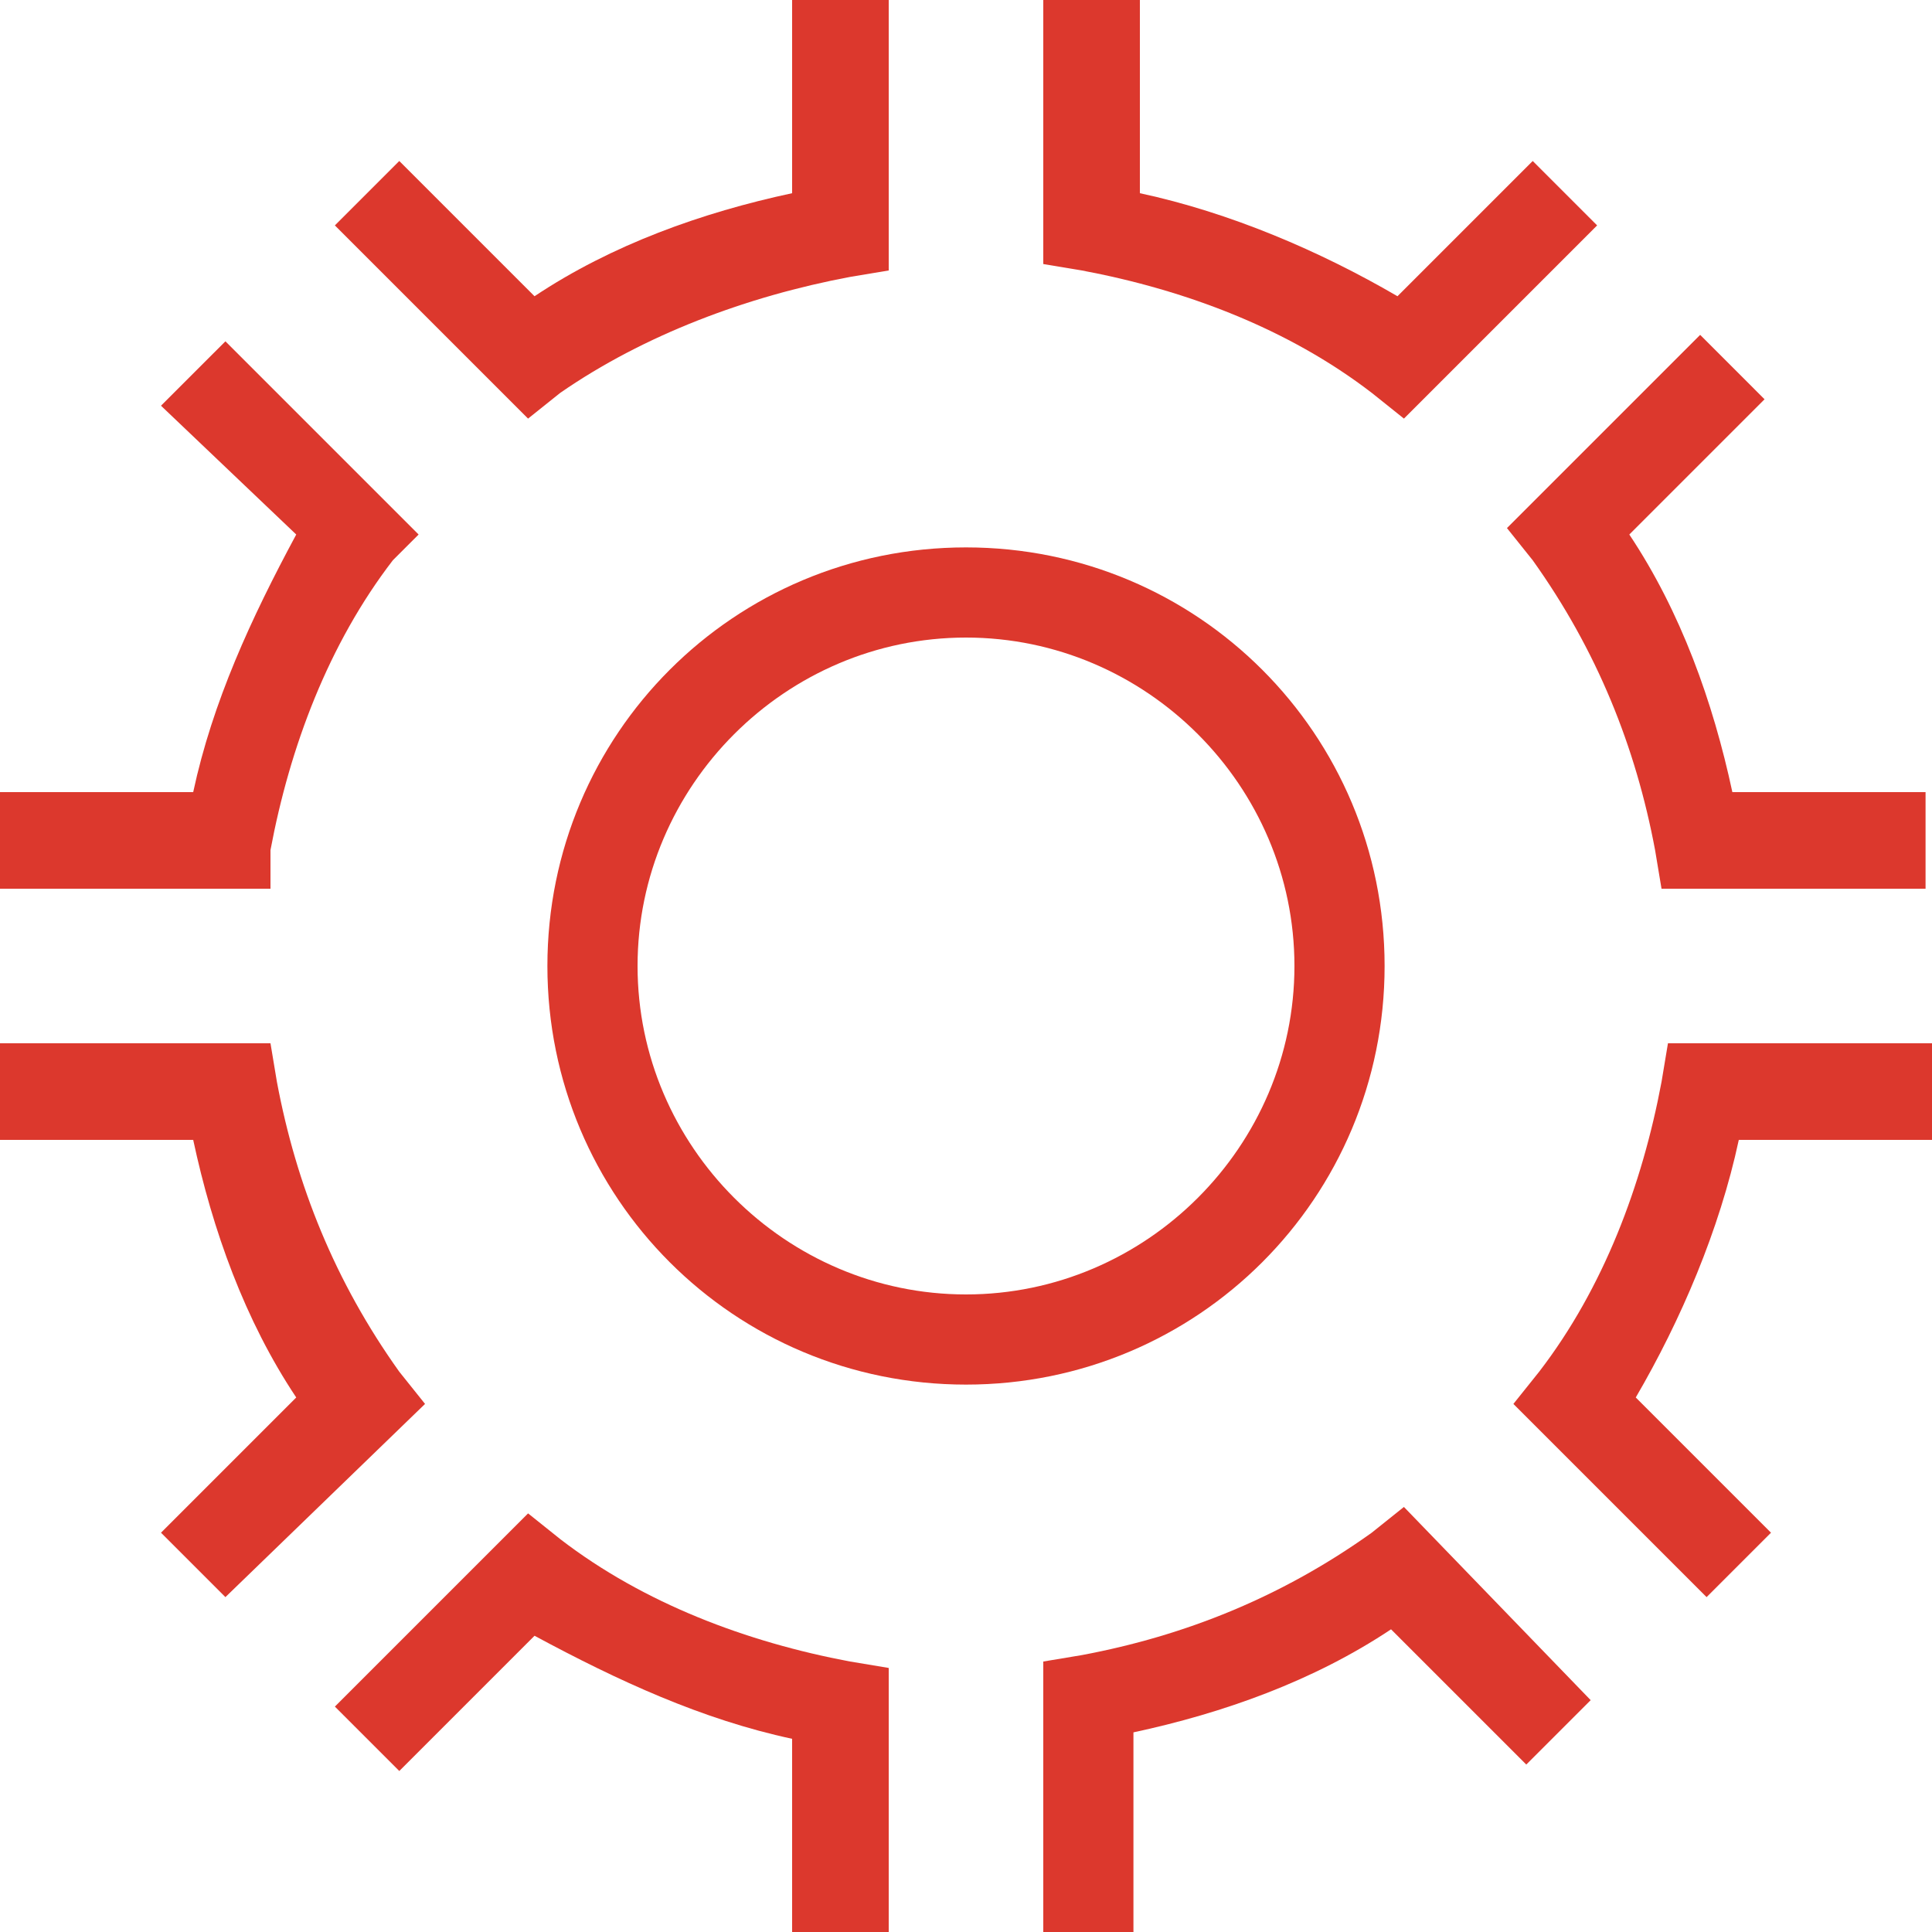
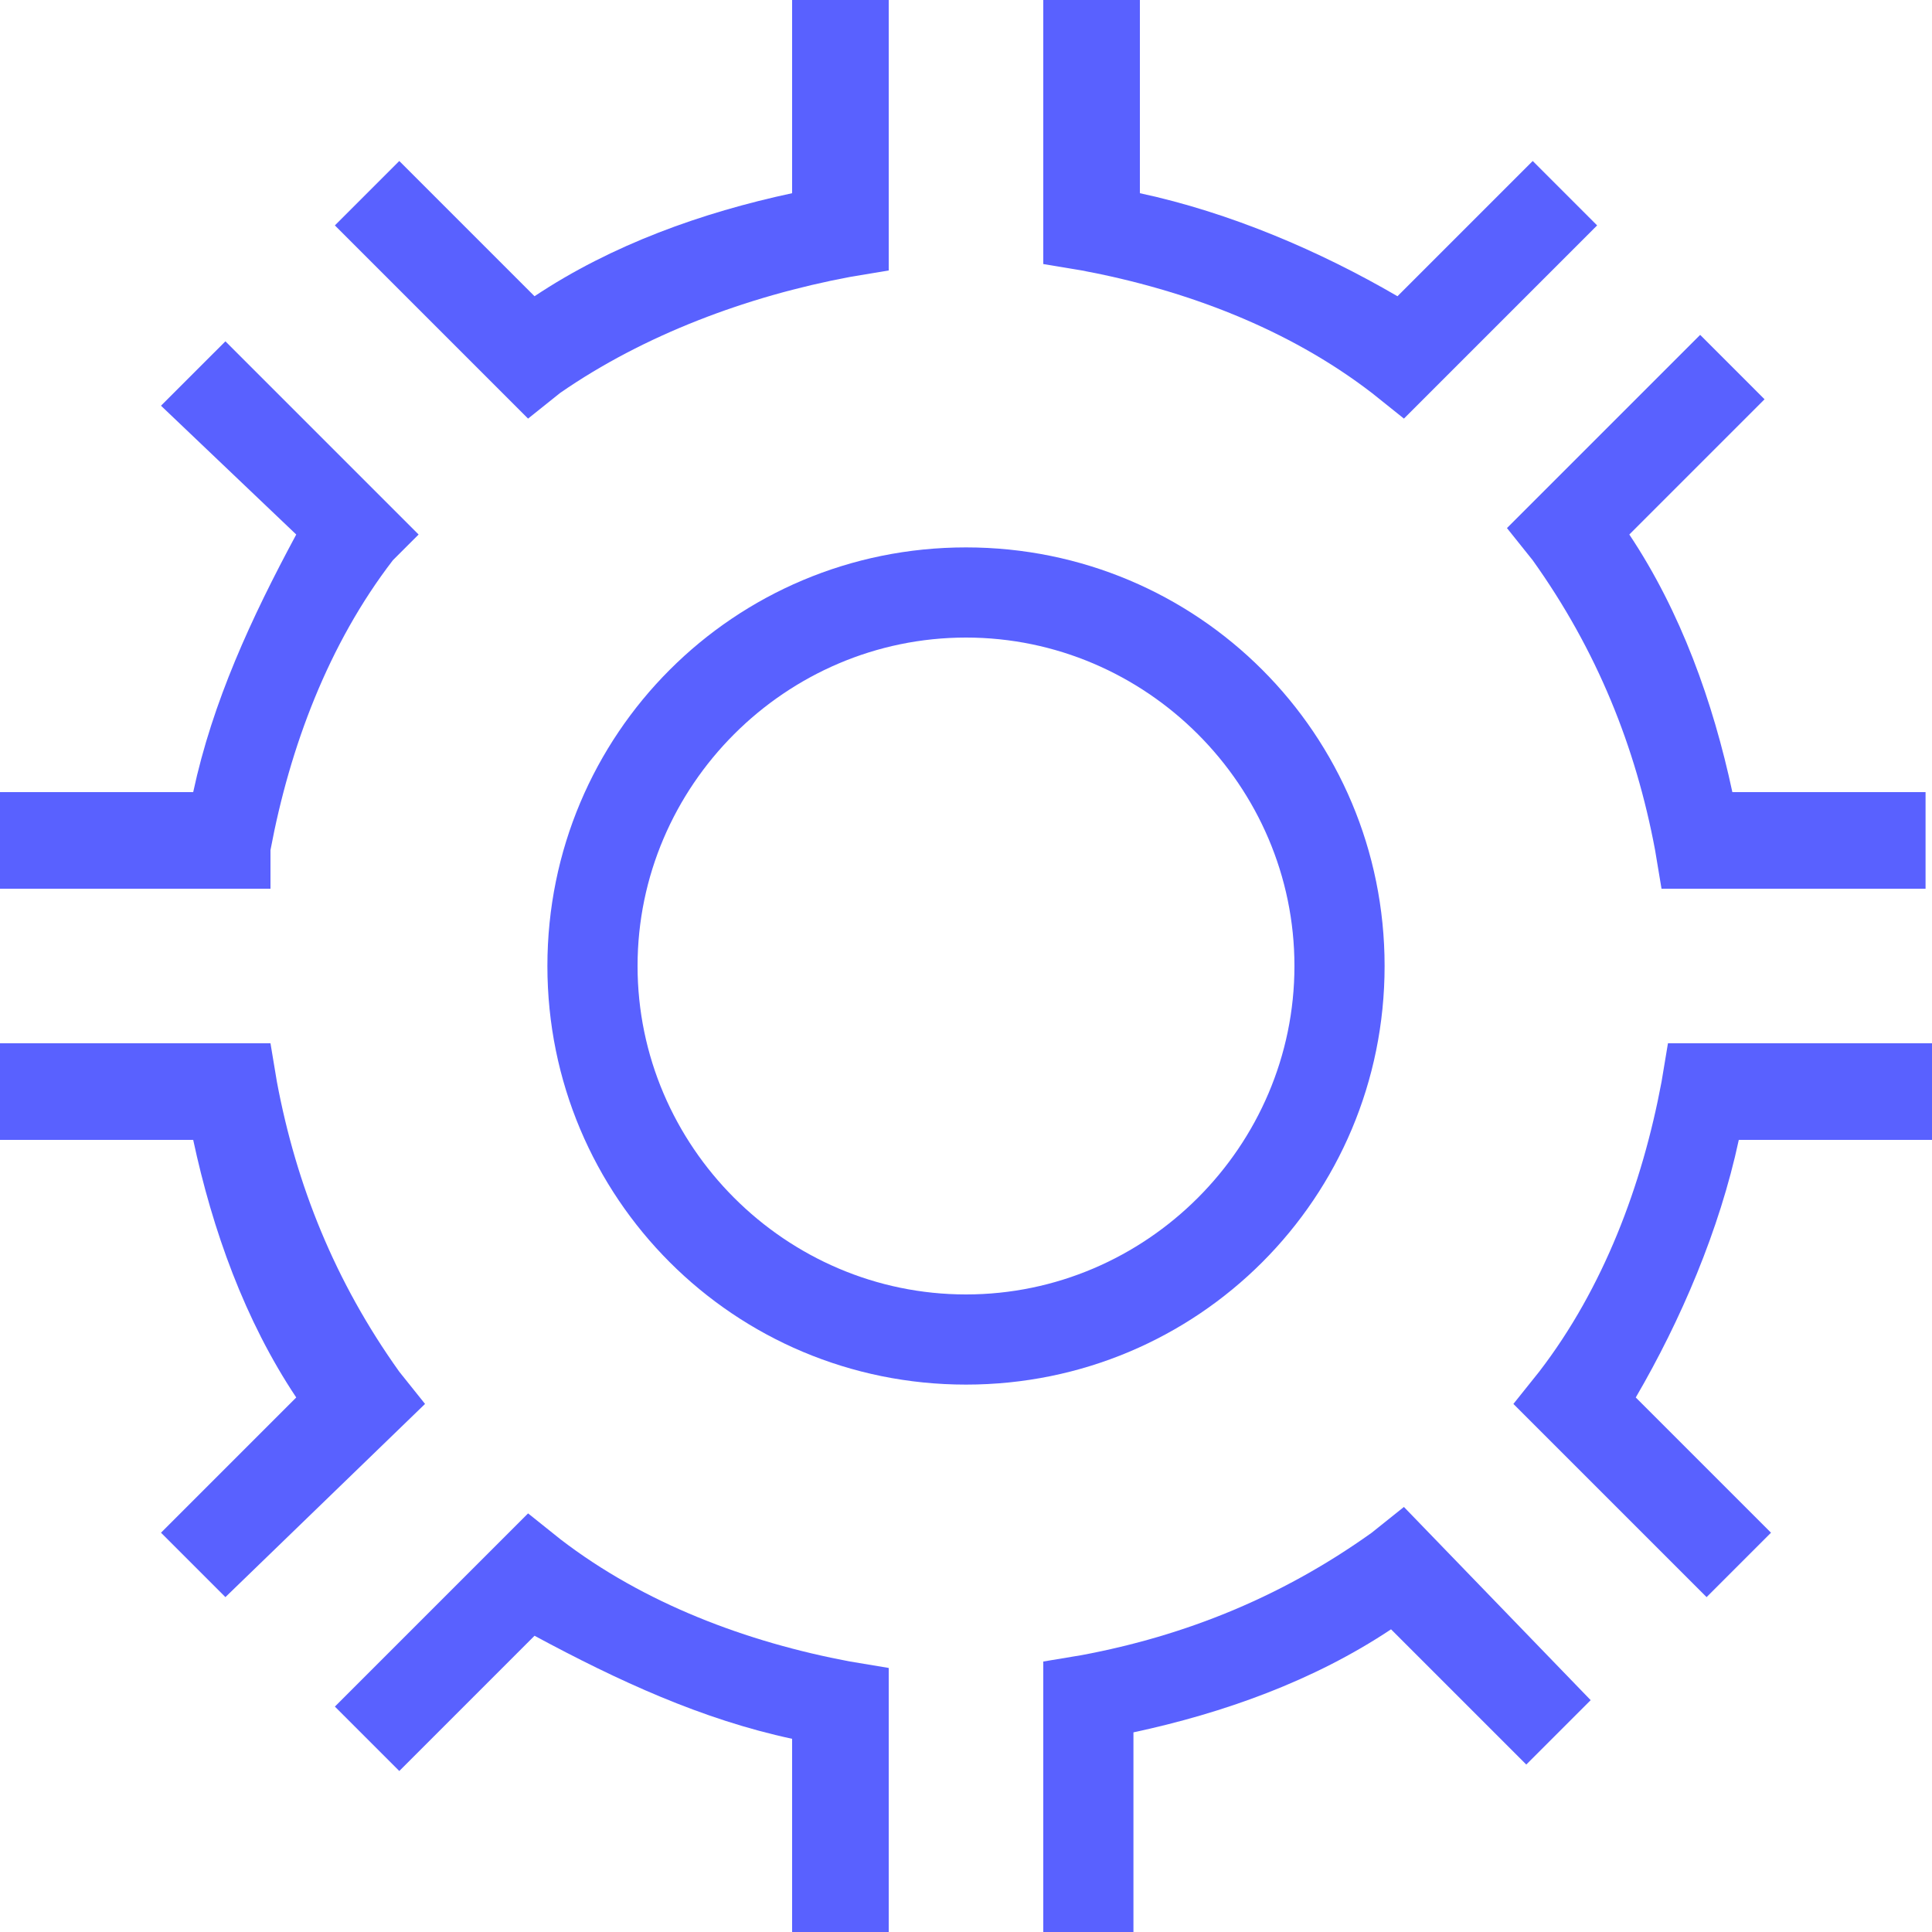
<svg xmlns="http://www.w3.org/2000/svg" version="1.1" id="Layer_1" x="0px" y="0px" viewBox="0 0 30 30" style="enable-background:new 0 0 30 30;" xml:space="preserve">
  <style type="text/css">
- 	.st0{fill:#DC382D;}
+ 	.st0{fill:#5961ff;}
</style>
  <g>
    <g>
      <path class="st0" d="M15,21.5c-3.6,0-6.5-2.9-6.5-6.5s2.9-6.5,6.5-6.5s6.5,2.9,6.5,6.5S18.6,21.5,15,21.5z M15,9.9    c-2.8,0-5.1,2.3-5.1,5.1s2.3,5.1,5.1,5.1s5.1-2.3,5.1-5.1S17.8,9.9,15,9.9z" />
    </g>
    <g>
      <g>
        <path class="st0" d="M21.8,6.5l-0.5-0.4c-1.3-1-2.9-1.6-4.5-1.9l-0.6-0.1V0h1.5v3c1.4,0.3,2.8,0.9,4,1.6l2.1-2.1l1,1L21.8,6.5z" />
      </g>
      <g>
        <path class="st0" d="M30,13.8h-4.2l-0.1-0.6c-0.3-1.6-0.9-3.1-1.9-4.5l-0.4-0.5l3-3l1,1l-2.1,2.1c0.8,1.2,1.3,2.6,1.6,4h3V13.8z" />
      </g>
      <g>
        <path class="st0" d="M26.5,24.8l-3-3l0.4-0.5c1-1.3,1.6-2.9,1.9-4.5l0.1-0.6H30v1.5h-3c-0.3,1.4-0.9,2.8-1.6,4l2.1,2.1L26.5,24.8     z" />
      </g>
      <g>
        <path class="st0" d="M17.7,30h-1.5v-4.2l0.6-0.1c1.6-0.3,3.1-0.9,4.5-1.9l0.5-0.4l2.9,3l-1,1l-2.1-2.1c-1.2,0.8-2.6,1.3-4,1.6V30     z" />
      </g>
      <g>
        <path class="st0" d="M13.8,30h-1.5v-3c-1.4-0.3-2.7-0.9-4-1.6l-2.1,2.1l-1-1l3-3l0.5,0.4c1.3,1,2.9,1.6,4.5,1.9l0.6,0.1V30z" />
      </g>
      <g>
        <path class="st0" d="M3.5,24.8l-1-1l2.1-2.1c-0.8-1.2-1.3-2.6-1.6-4H0v-1.5h4.2l0.1,0.6c0.3,1.6,0.9,3.1,1.9,4.5l0.4,0.5     L3.5,24.8z" />
      </g>
      <g>
        <path class="st0" d="M4.2,13.8H0v-1.5h3c0.3-1.4,0.9-2.7,1.6-4L2.5,6.3l1-1l3,3L6.1,8.7c-1,1.3-1.6,2.9-1.9,4.5L4.2,13.8z" />
      </g>
      <g>
        <path class="st0" d="M8.2,6.5l-3-3l1-1l2.1,2.1c1.2-0.8,2.6-1.3,4-1.6V0h1.5v4.2l-0.6,0.1C11.6,4.6,10,5.2,8.7,6.1L8.2,6.5z" />
      </g>
    </g>
  </g>
</svg>
